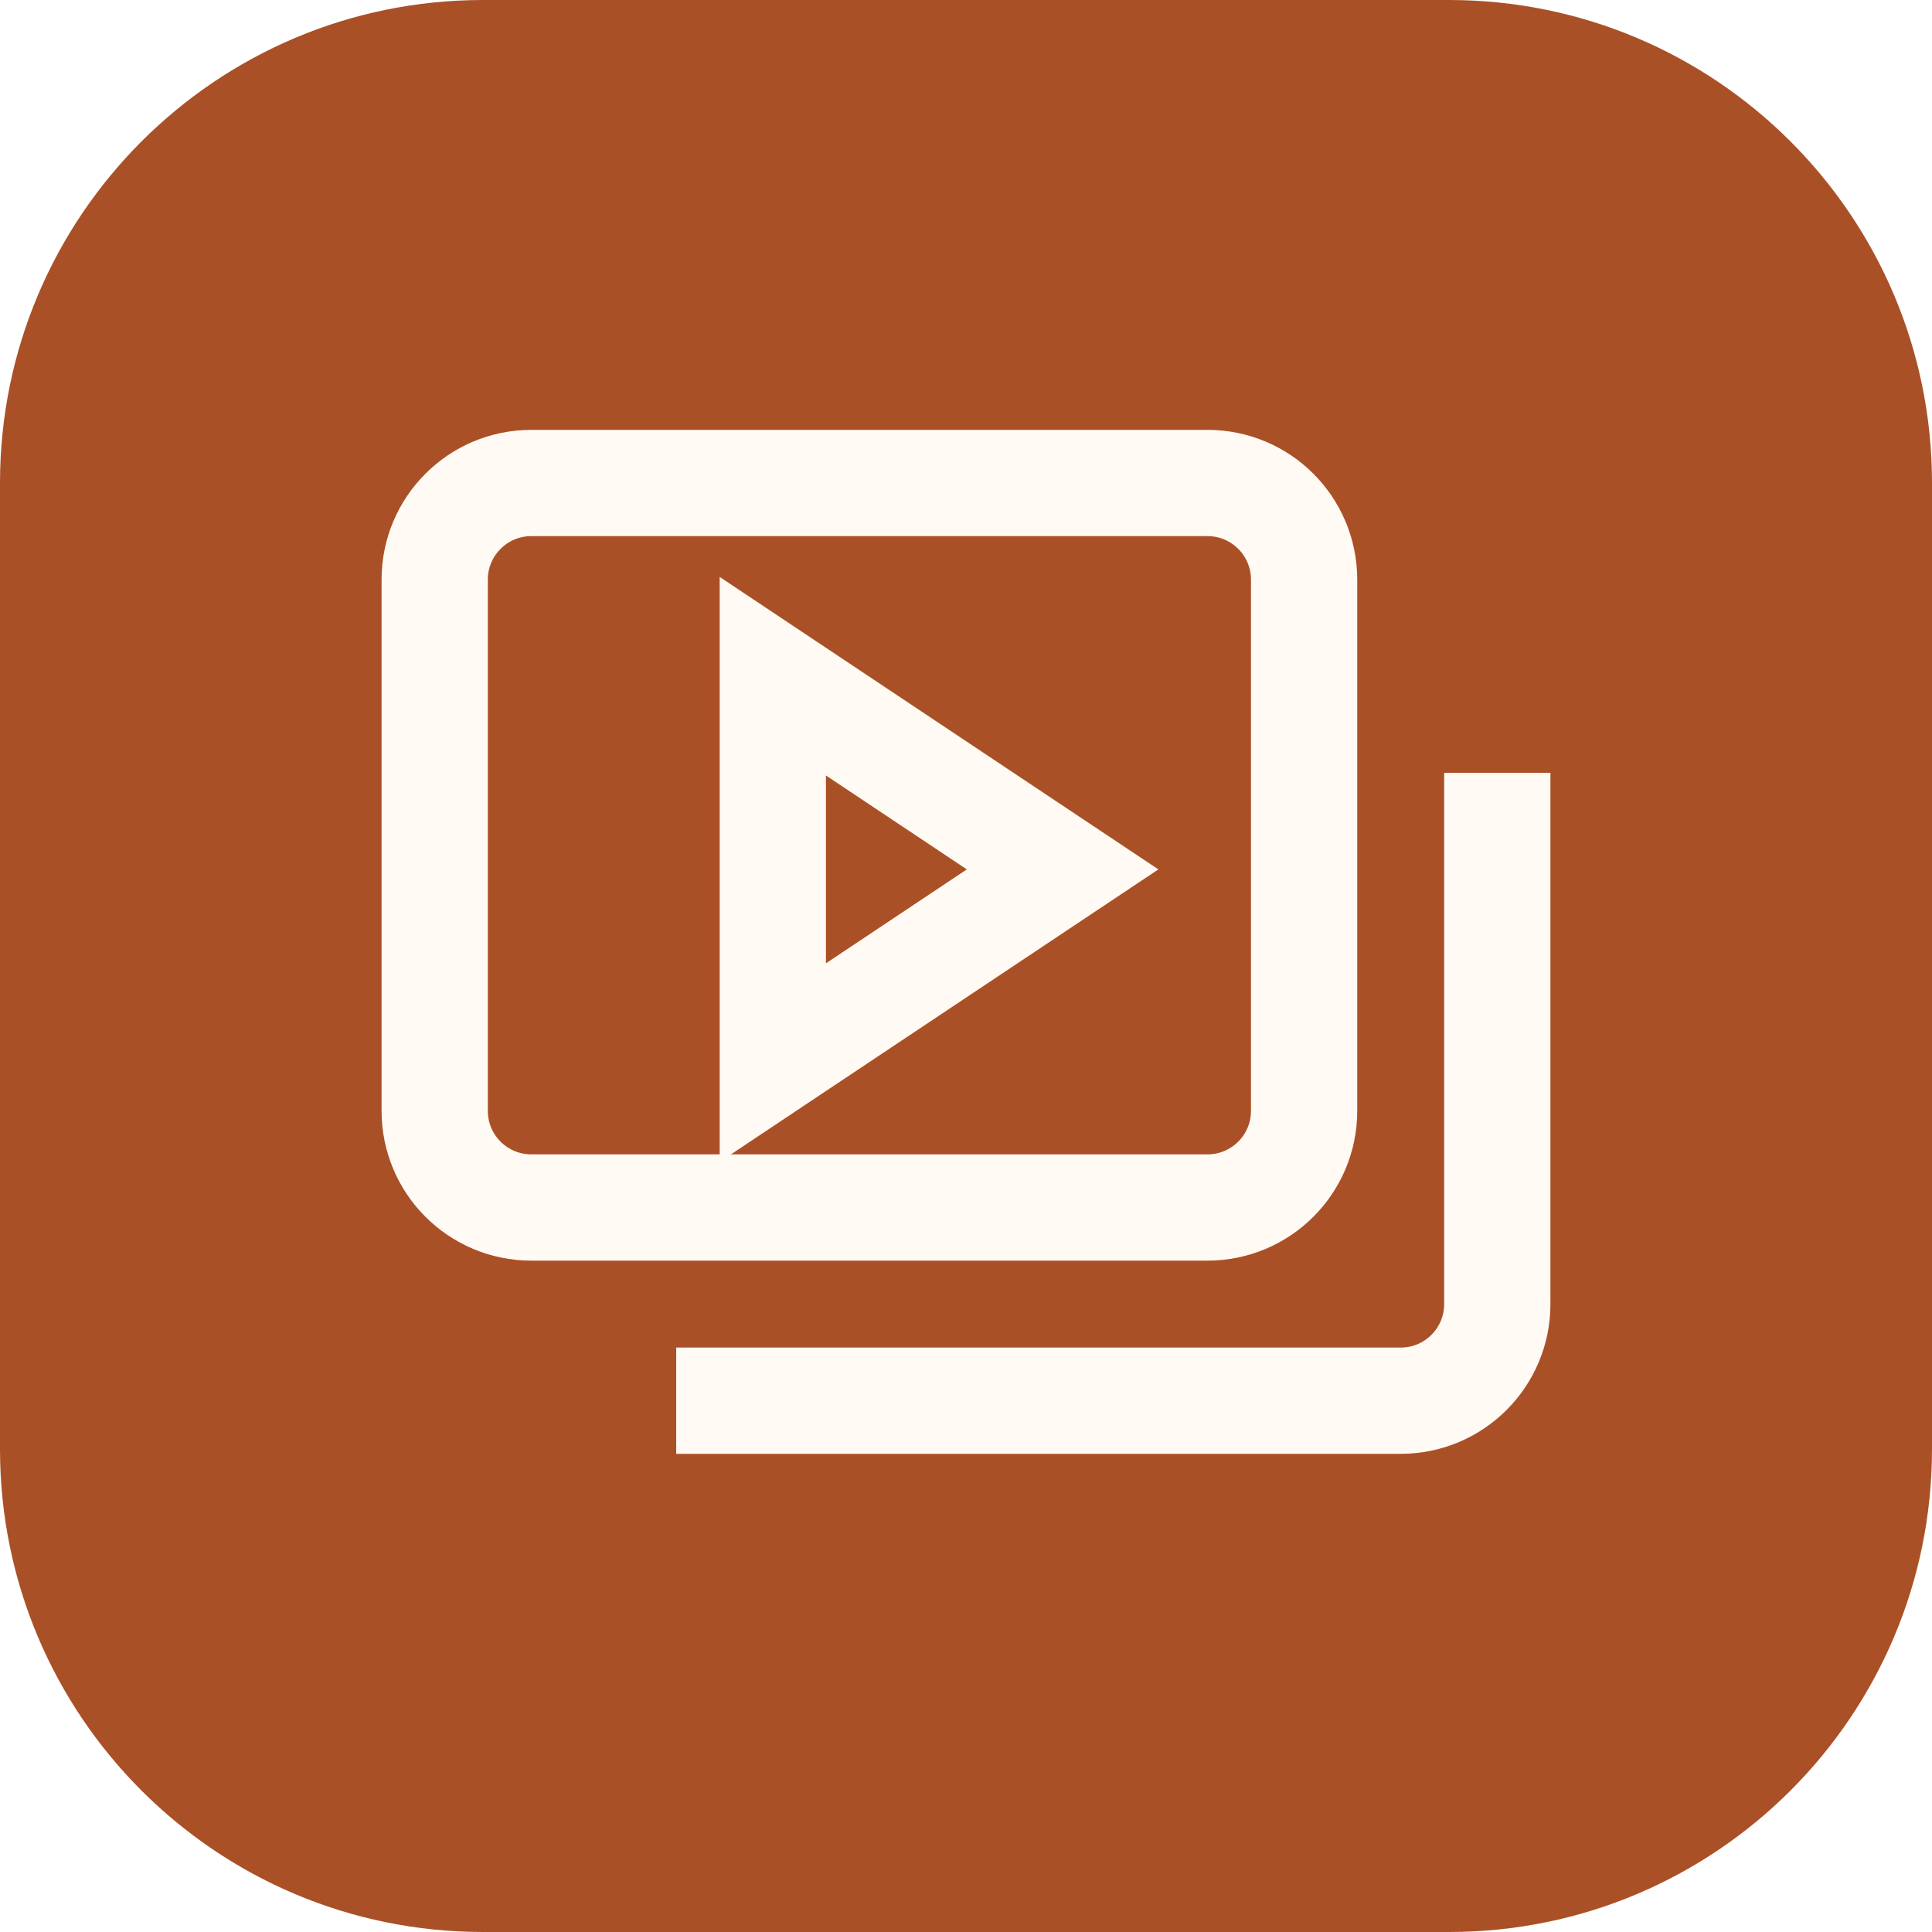
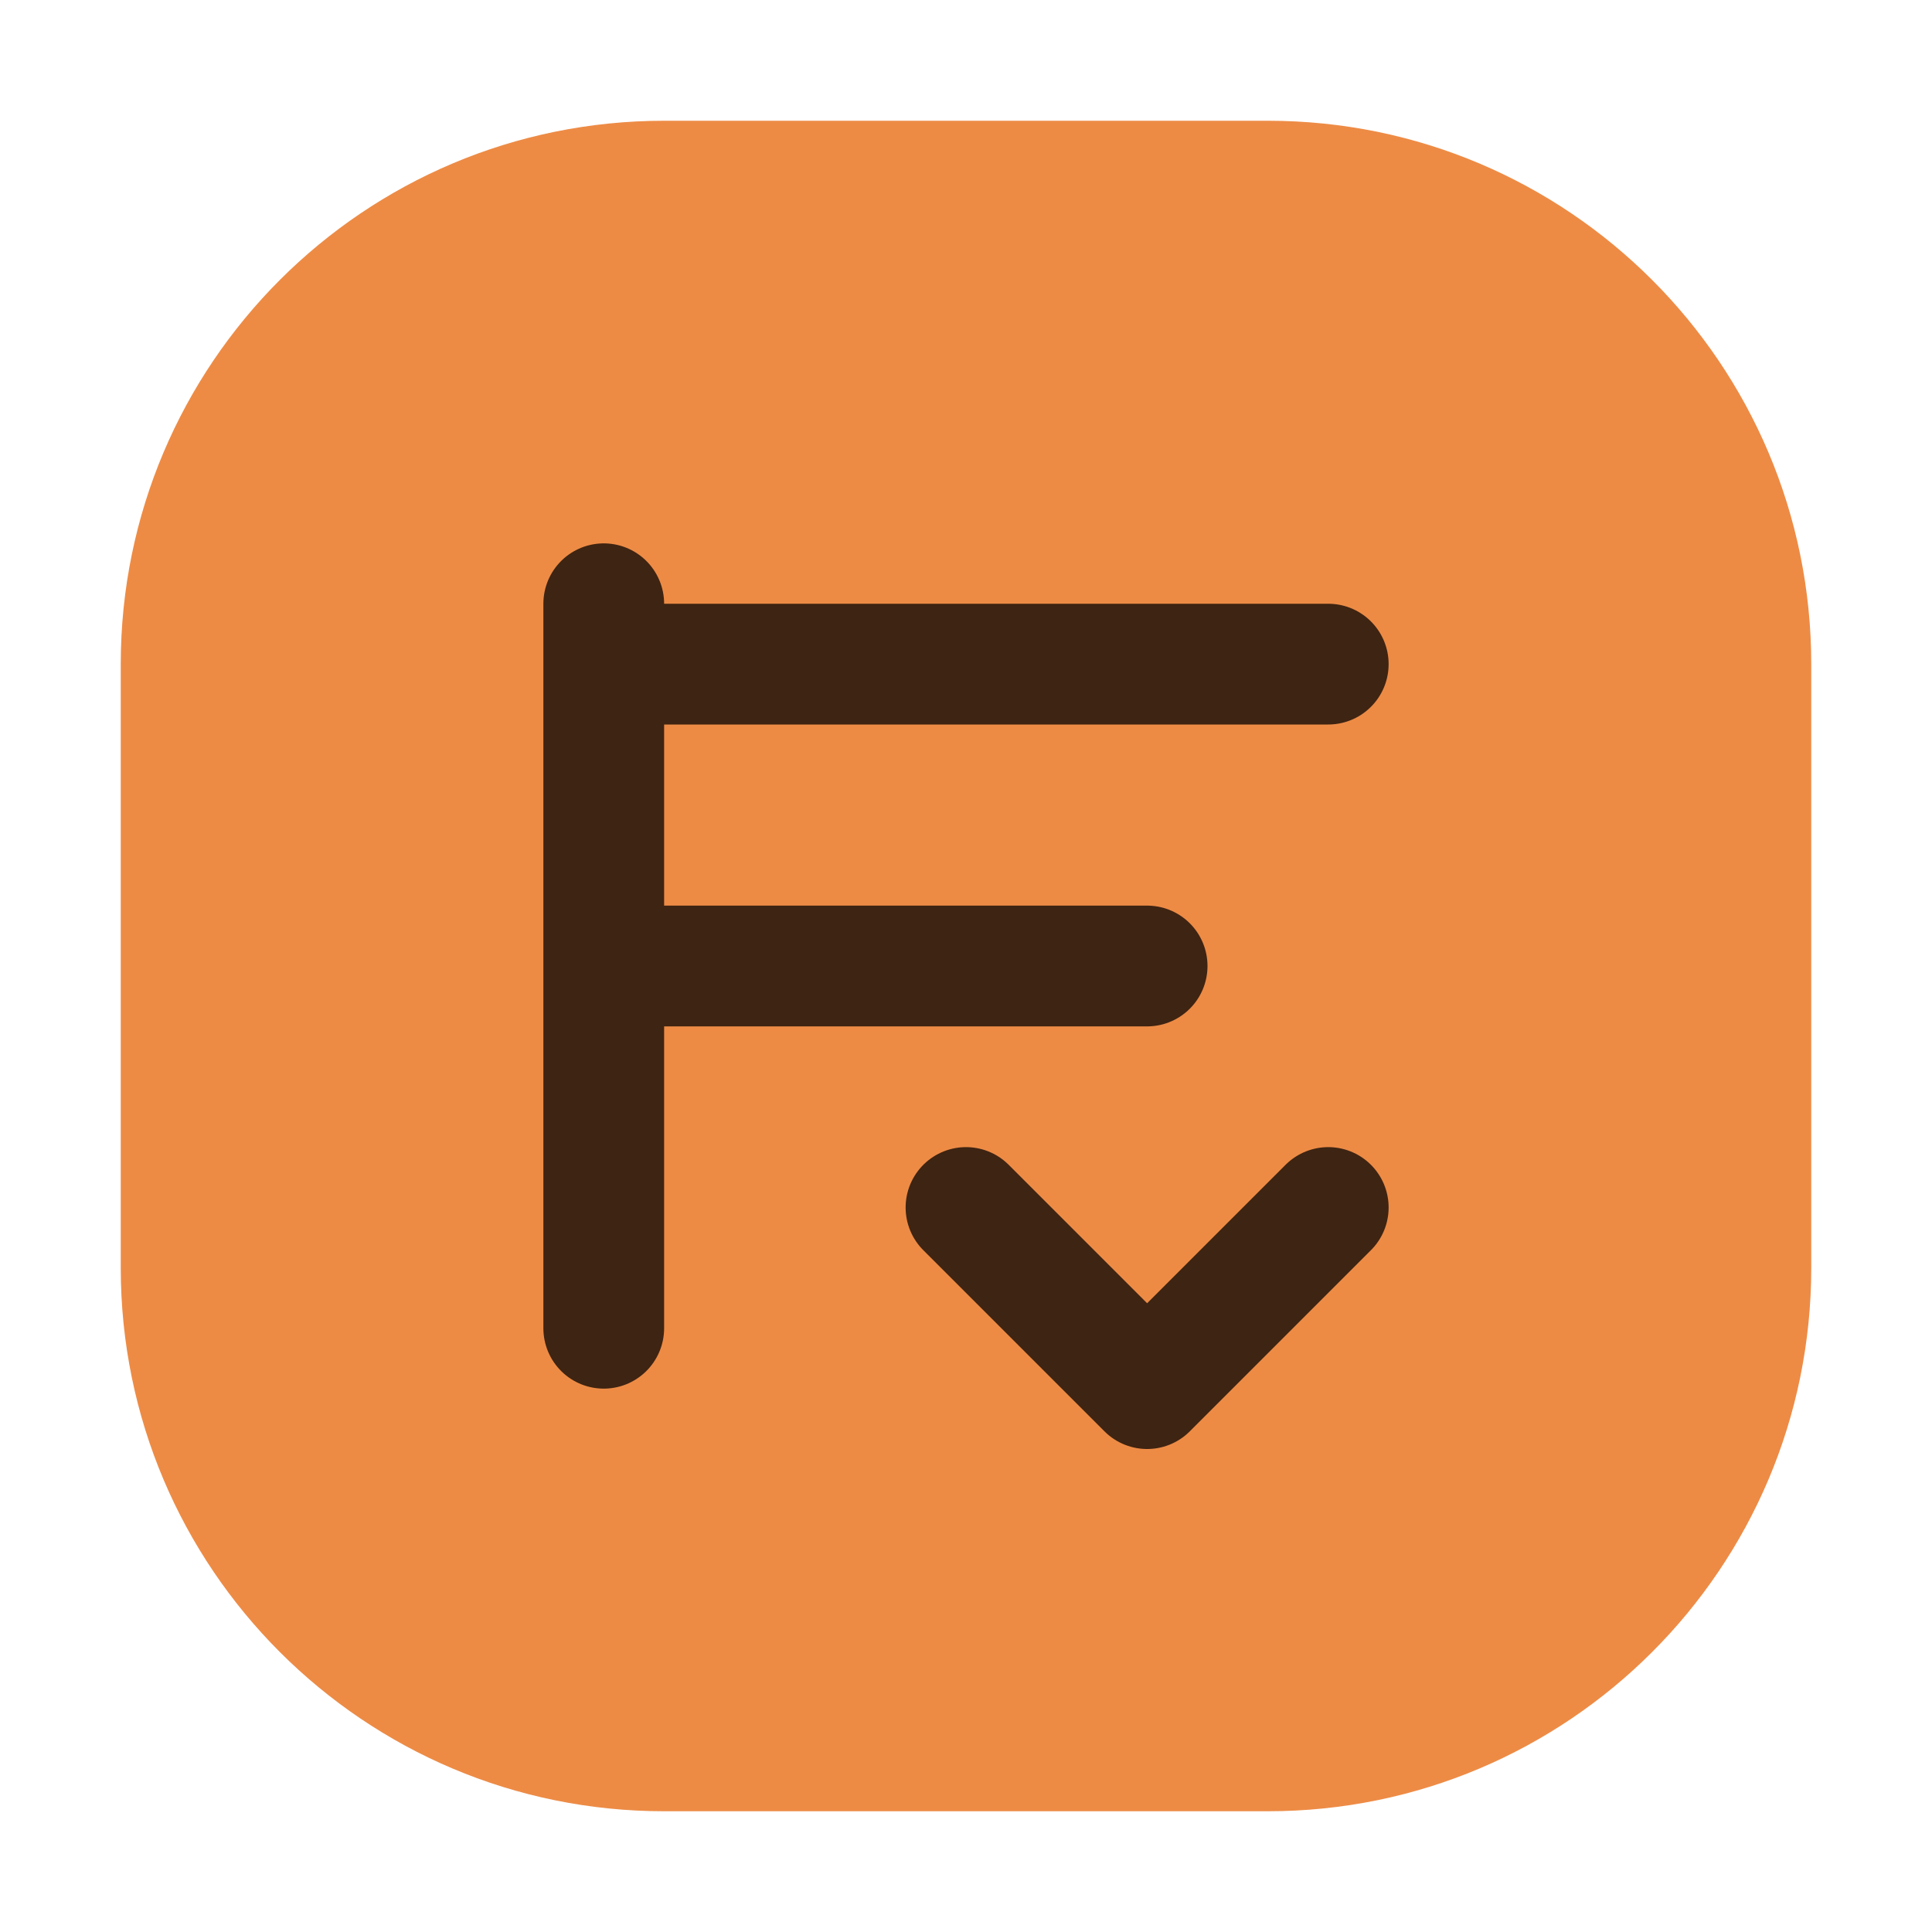
- <svg xmlns="http://www.w3.org/2000/svg" viewBox="0 0 40 40">
-   <rect width="40" height="40" rx="10" fill="#aa5027" />
-   <g fill="none" stroke="#fffaf4" stroke-width="2.2">
-     <rect x="9" y="10" width="18" height="15" rx="2" />
-     <path d="M14 29h15a2 2 0 0 0 2-2V16" />
-     <path d="m16 14 6 4-6 4Z" />
-   </g>
+ <svg xmlns="http://www.w3.org/2000/svg" viewBox="0 0 32 32">
+   <rect x="2" y="2" width="28" height="28" rx="9" fill="#ed8b45" />
+   <path d="M10 10v12M10 11h12M10 16h9M22 20l-3 3-3-3" fill="none" stroke="#3e2412" stroke-width="2" stroke-linecap="round" stroke-linejoin="round" />
</svg>
